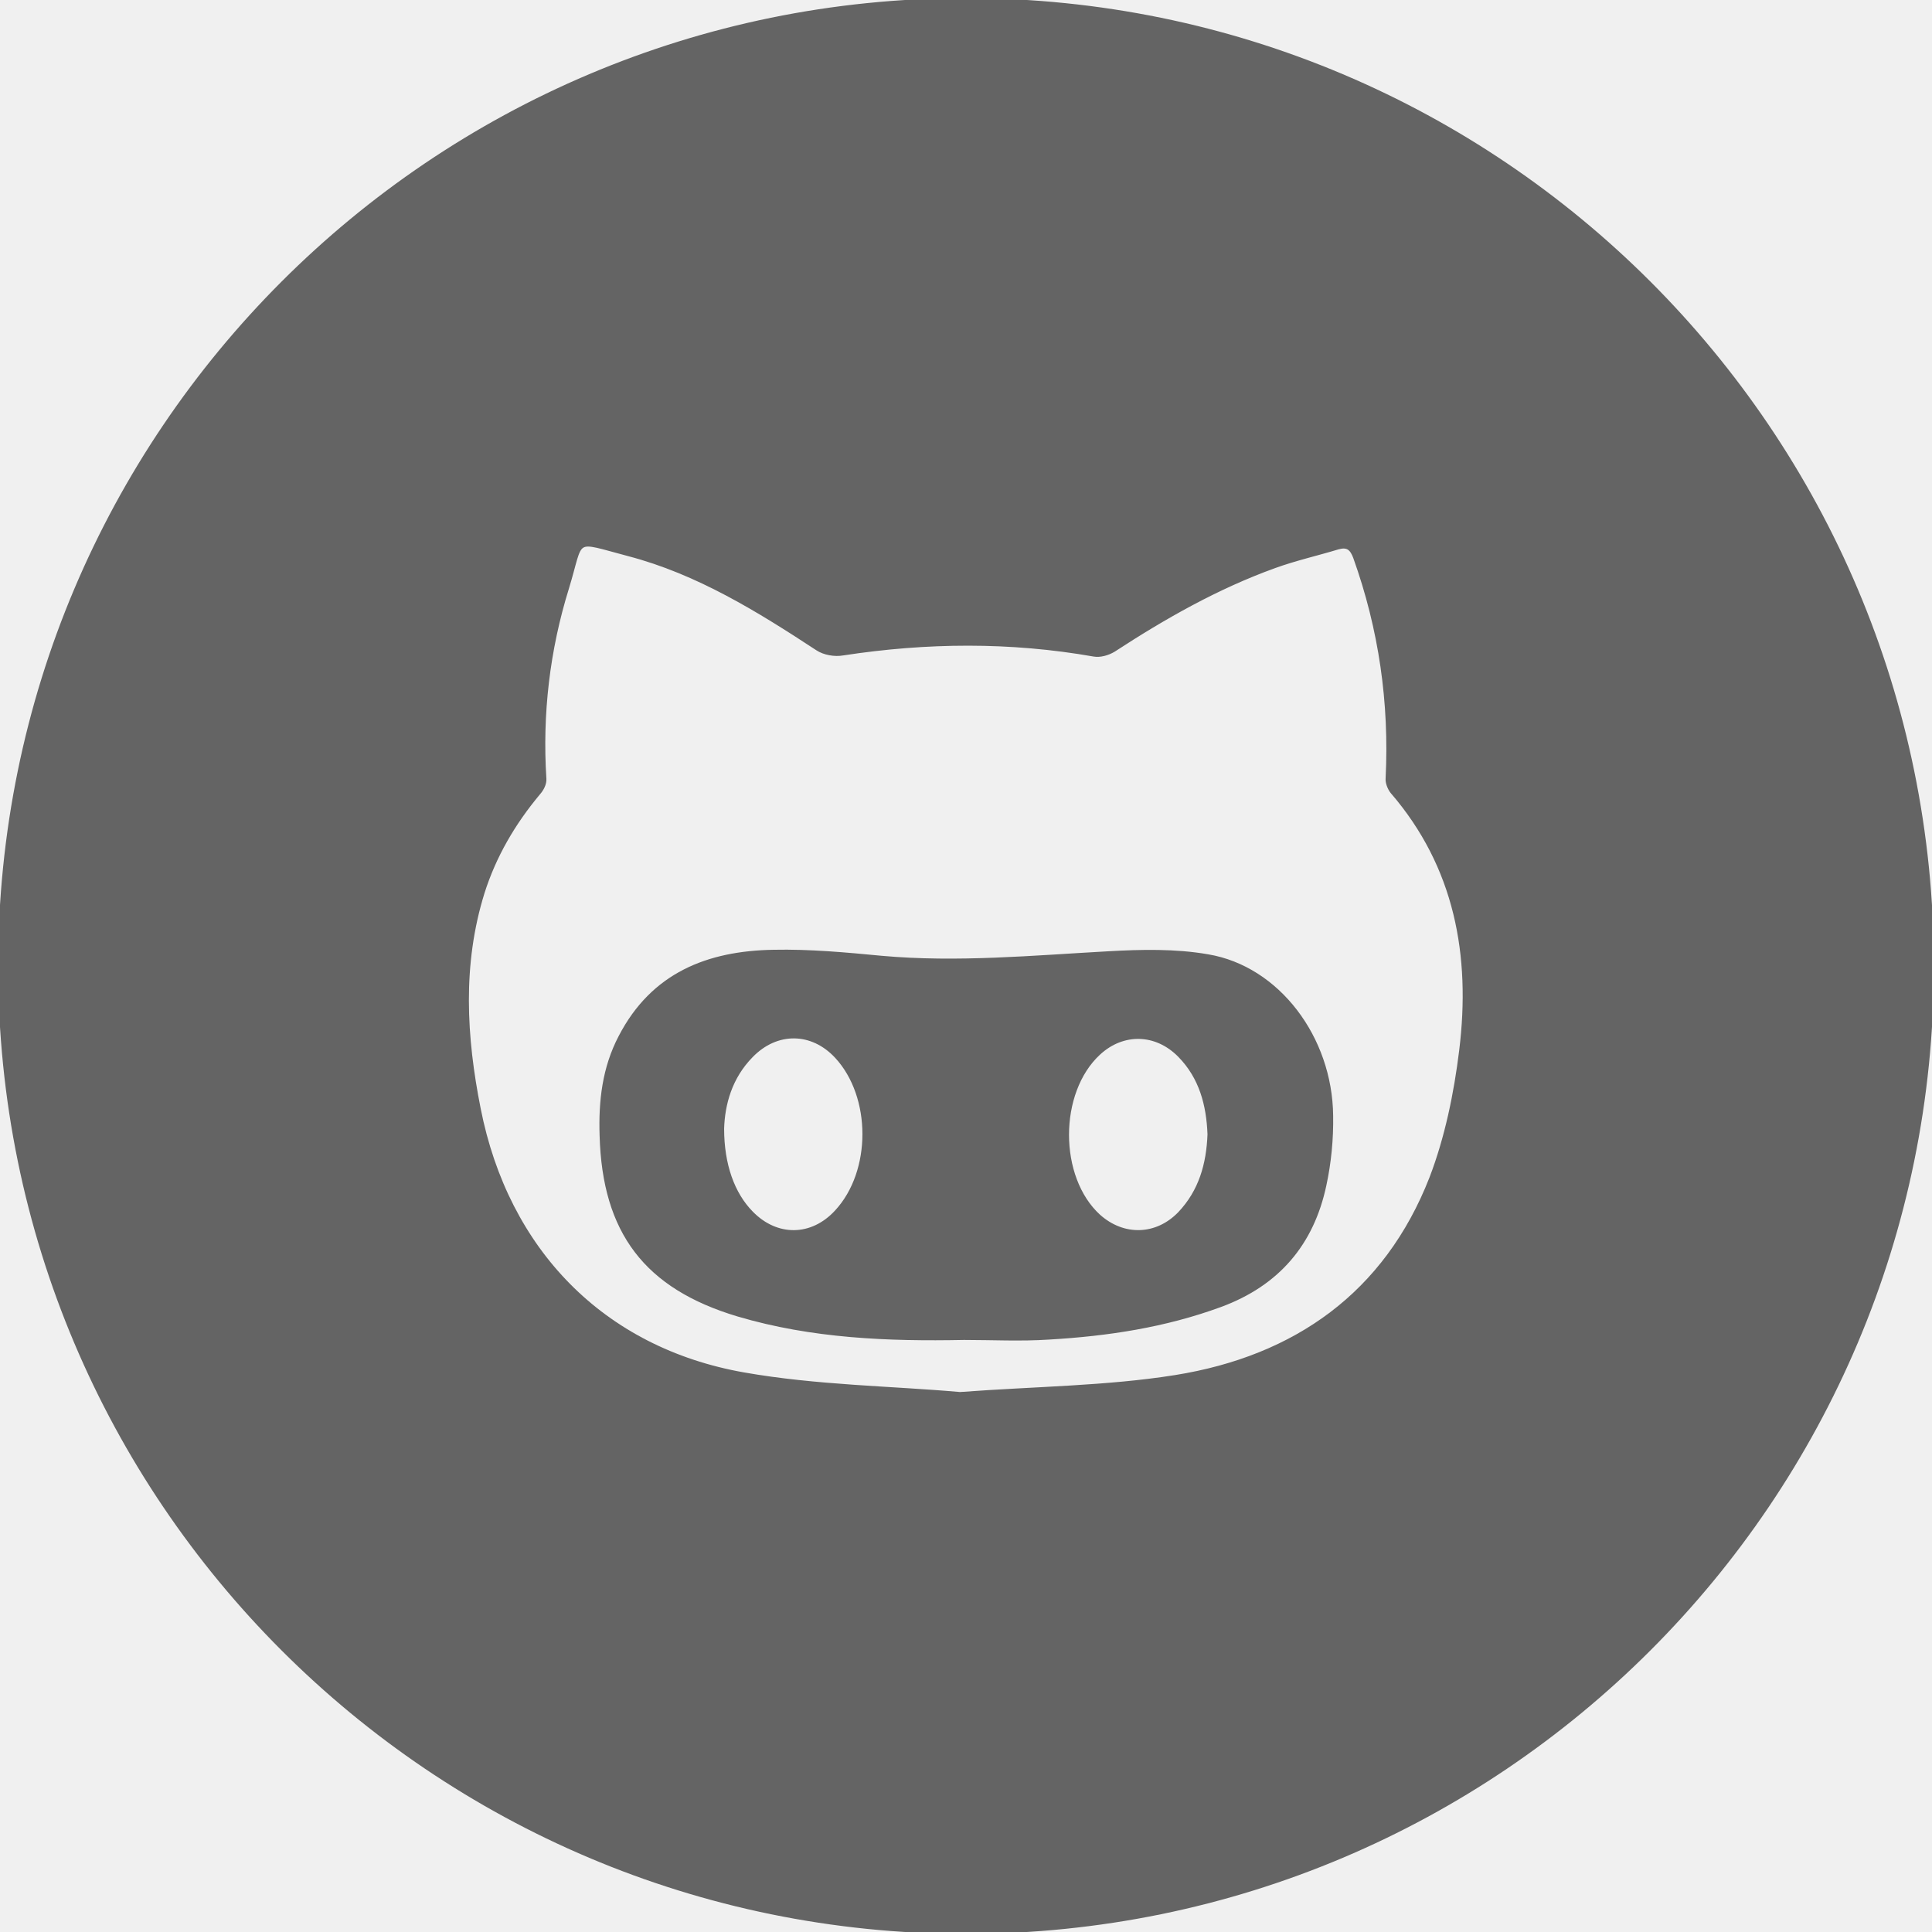
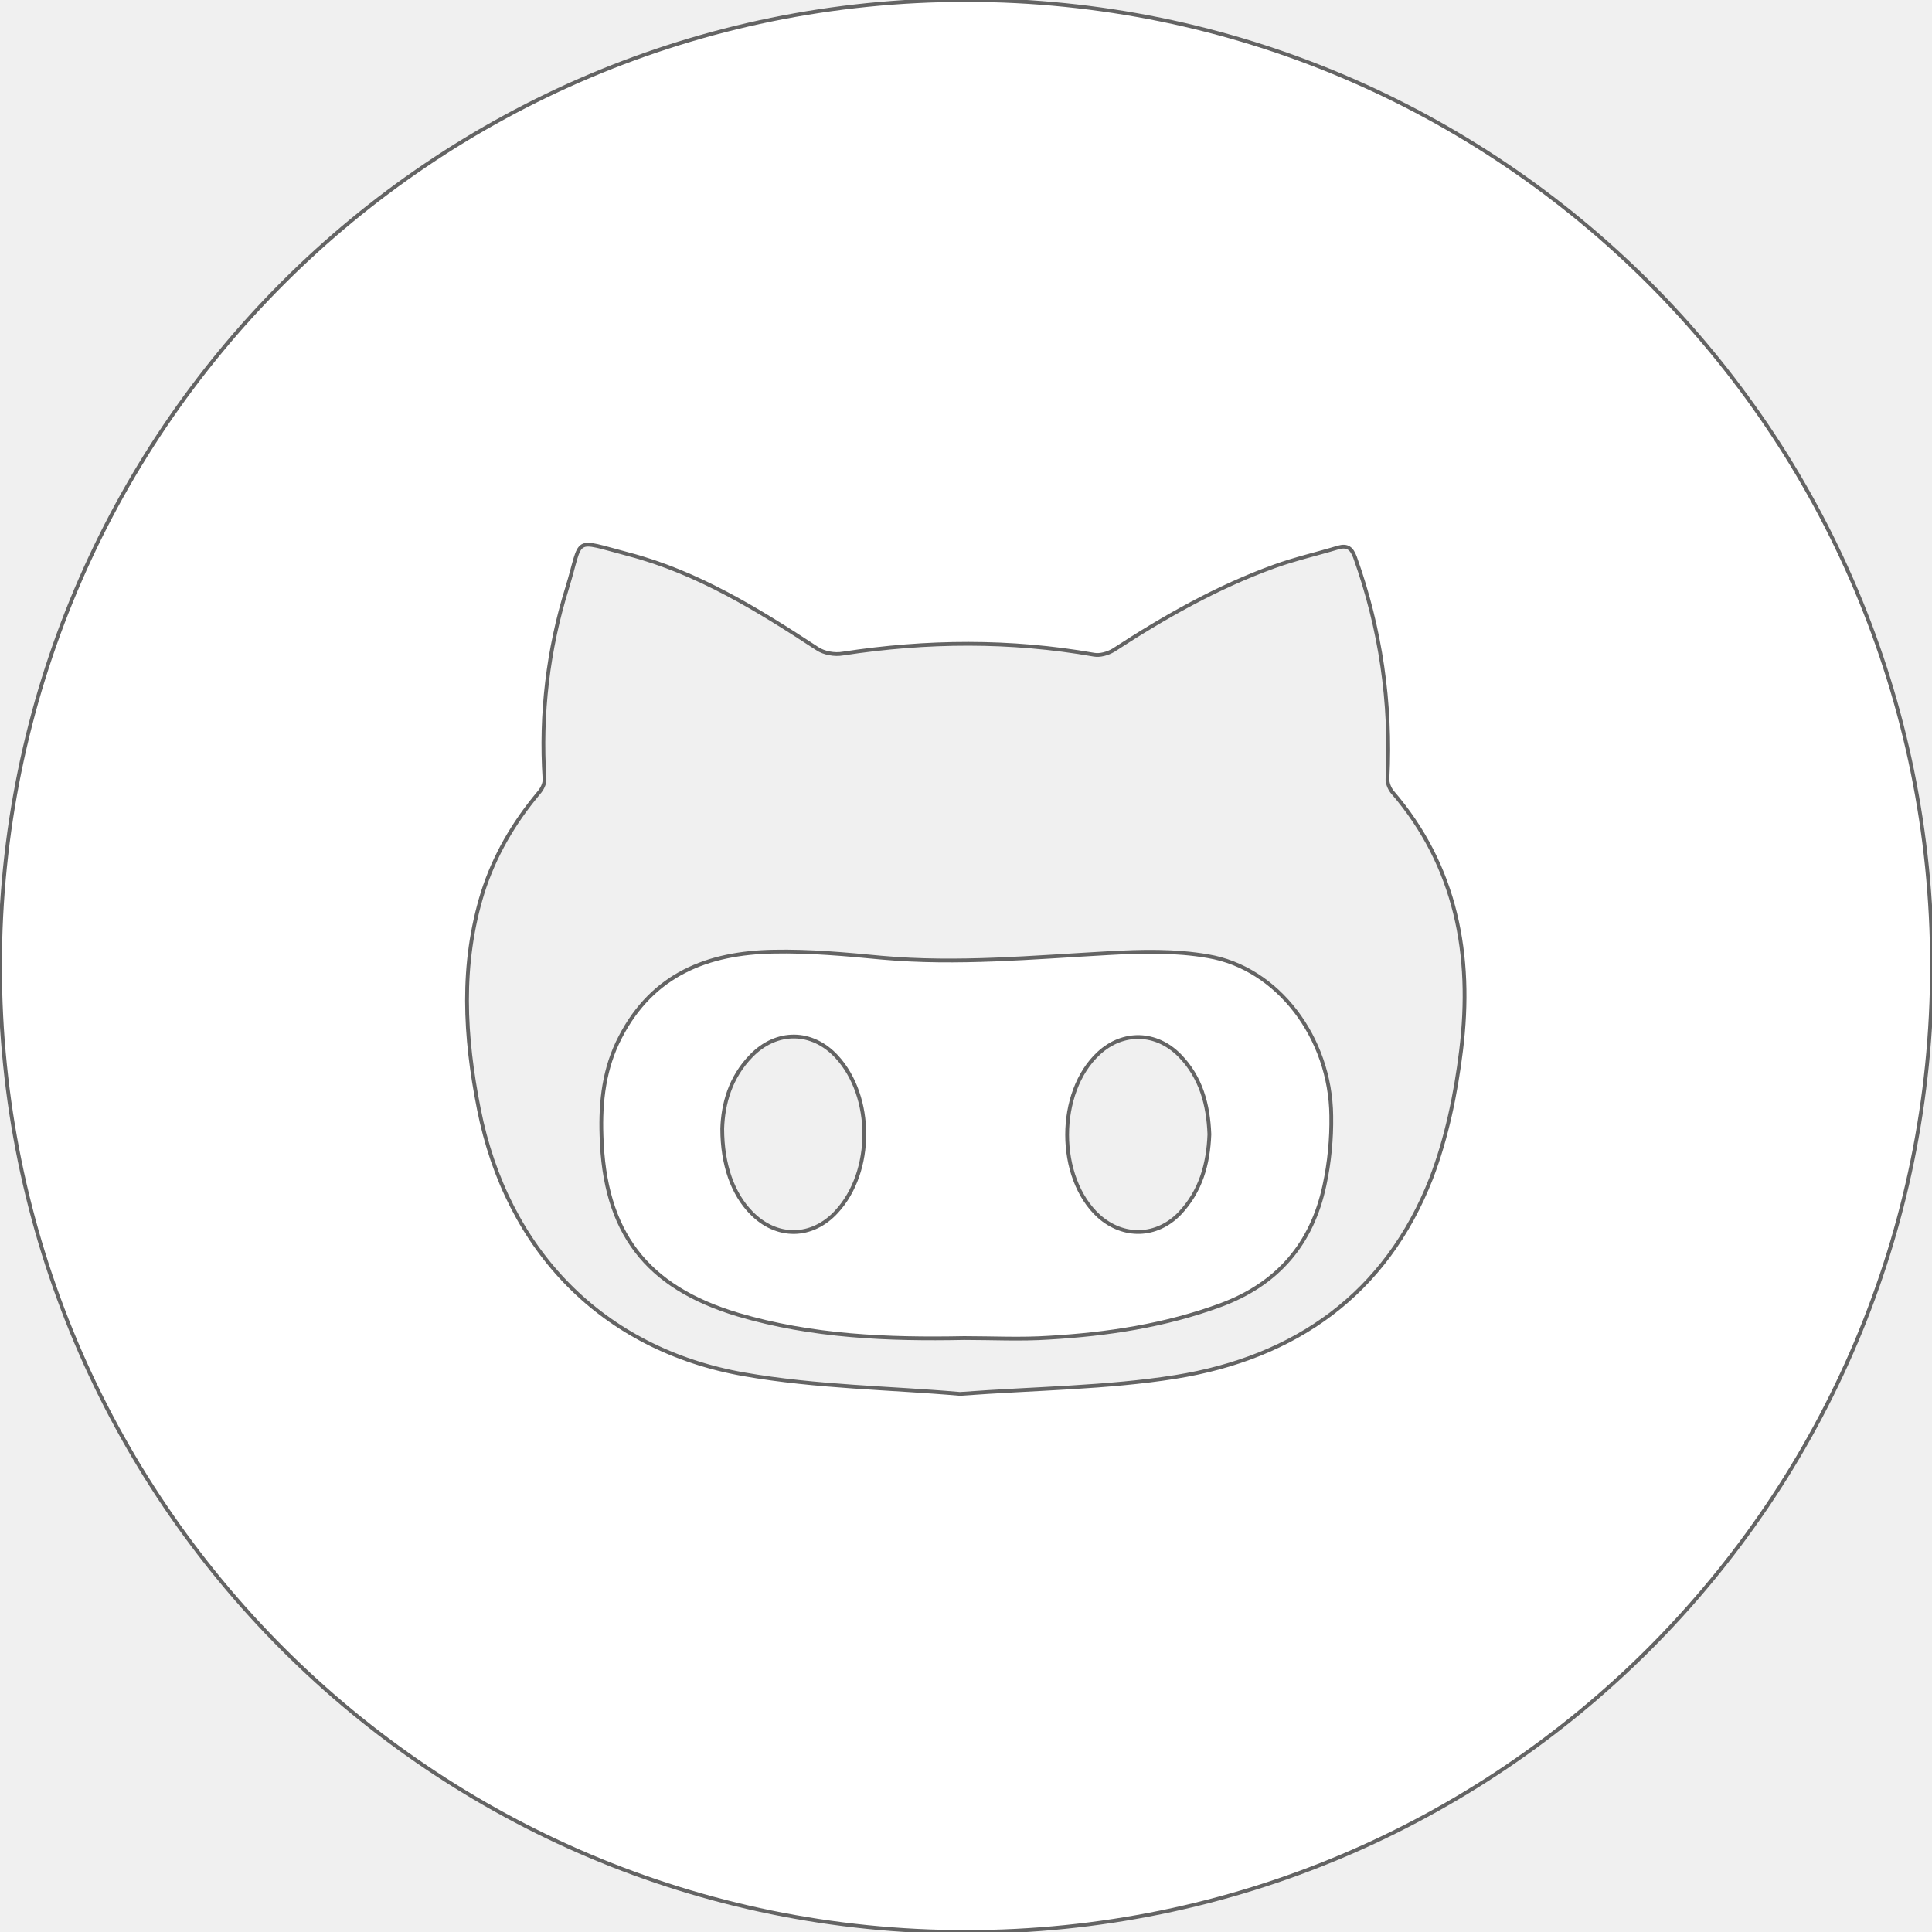
- <svg xmlns="http://www.w3.org/2000/svg" fill="#646464" height="200px" width="200px" version="1.1" id="Layer_1" viewBox="-143 145 512 512" xml:space="preserve" stroke="#646464">
+ <svg xmlns="http://www.w3.org/2000/svg" fill="white" height="200px" width="200px" version="1.1" id="Layer_1" viewBox="-143 145 512 512" xml:space="preserve" stroke="#646464">
  <g id="SVGRepo_bgCarrier" stroke-width="0" />
  <g id="SVGRepo_tracerCarrier" stroke-linecap="round" stroke-linejoin="round" />
  <g id="SVGRepo_iconCarrier">
    <g>
      <path d="M177.1,398.4c-8.6-1.5-17.6-1.3-26.4-0.8c-20,1.1-40,3-60,1.2c-9.5-0.9-19.1-1.8-28.7-1.6c-17.4,0.3-32,6-40.6,22.6 c-4.3,8.2-5.3,17-5,26.1c0.7,25.6,11.8,40.2,36.2,47.5c19.6,5.8,39.7,6.6,59.9,6.2c7.5,0,15,0.4,22.5-0.1 c15.5-0.9,30.7-3.2,45.4-8.6c15.2-5.6,24.3-16.3,27.6-31.8c1.3-6,1.9-12.3,1.8-18.4C209.6,420,195.6,401.5,177.1,398.4z M78.7,466.1c-6.5,7.1-15.9,7.2-22.6,0.3c-4.9-5-7.7-12.7-7.7-22.3c0.2-6.5,2.1-13.6,7.7-19.3c6.7-6.9,16.1-6.8,22.6,0.2 C88.5,435.6,88.5,455.5,78.7,466.1z M169.6,466.6c-6.1,6.3-14.9,6.5-21.4,0.7c-11.2-10.2-11.2-32.9,0-43.2 c6.4-5.9,15.2-5.7,21.4,0.6c5.7,5.8,7.6,13.1,7.9,20.9C177.2,453.5,175.2,460.7,169.6,466.6z" />
      <path d="M113,145c-141.4,0-256,114.6-256,256s114.6,256,256,256s256-114.6,256-256S254.4,145,113,145z M244.2,423.4 c-1.4,11.4-3.8,23.1-7.9,33.8c-12,30.7-36,47.6-67.8,52.7c-18.2,2.9-36.9,3-57.1,4.5c-18.1-1.6-38-1.8-57.3-5.2 c-37.4-6.6-62.8-32.8-70.2-70.3c-3.8-19.1-4.9-38.3,1-57.3c3.1-9.8,8.2-18.5,14.8-26.4c0.9-1,1.7-2.5,1.6-3.8 c-1.1-17.2,0.9-34.2,6-50.6c4.2-13.7,1.1-12.9,16.3-8.9c18.3,4.8,34.3,14.7,50,25c1.8,1.2,4.6,1.7,6.8,1.3 c22.2-3.4,44.3-3.6,66.5,0.3c1.6,0.3,3.7-0.3,5.2-1.2c13.5-8.8,27.4-16.7,42.6-22.2c5.5-2,11.3-3.3,16.9-5c2.5-0.7,3.6,0.2,4.5,2.6 c6.8,19,9.6,38.5,8.6,58.6c-0.1,1.1,0.5,2.6,1.2,3.5C243,374.6,247.3,398.2,244.2,423.4z" />
    </g>
  </g>
</svg>
